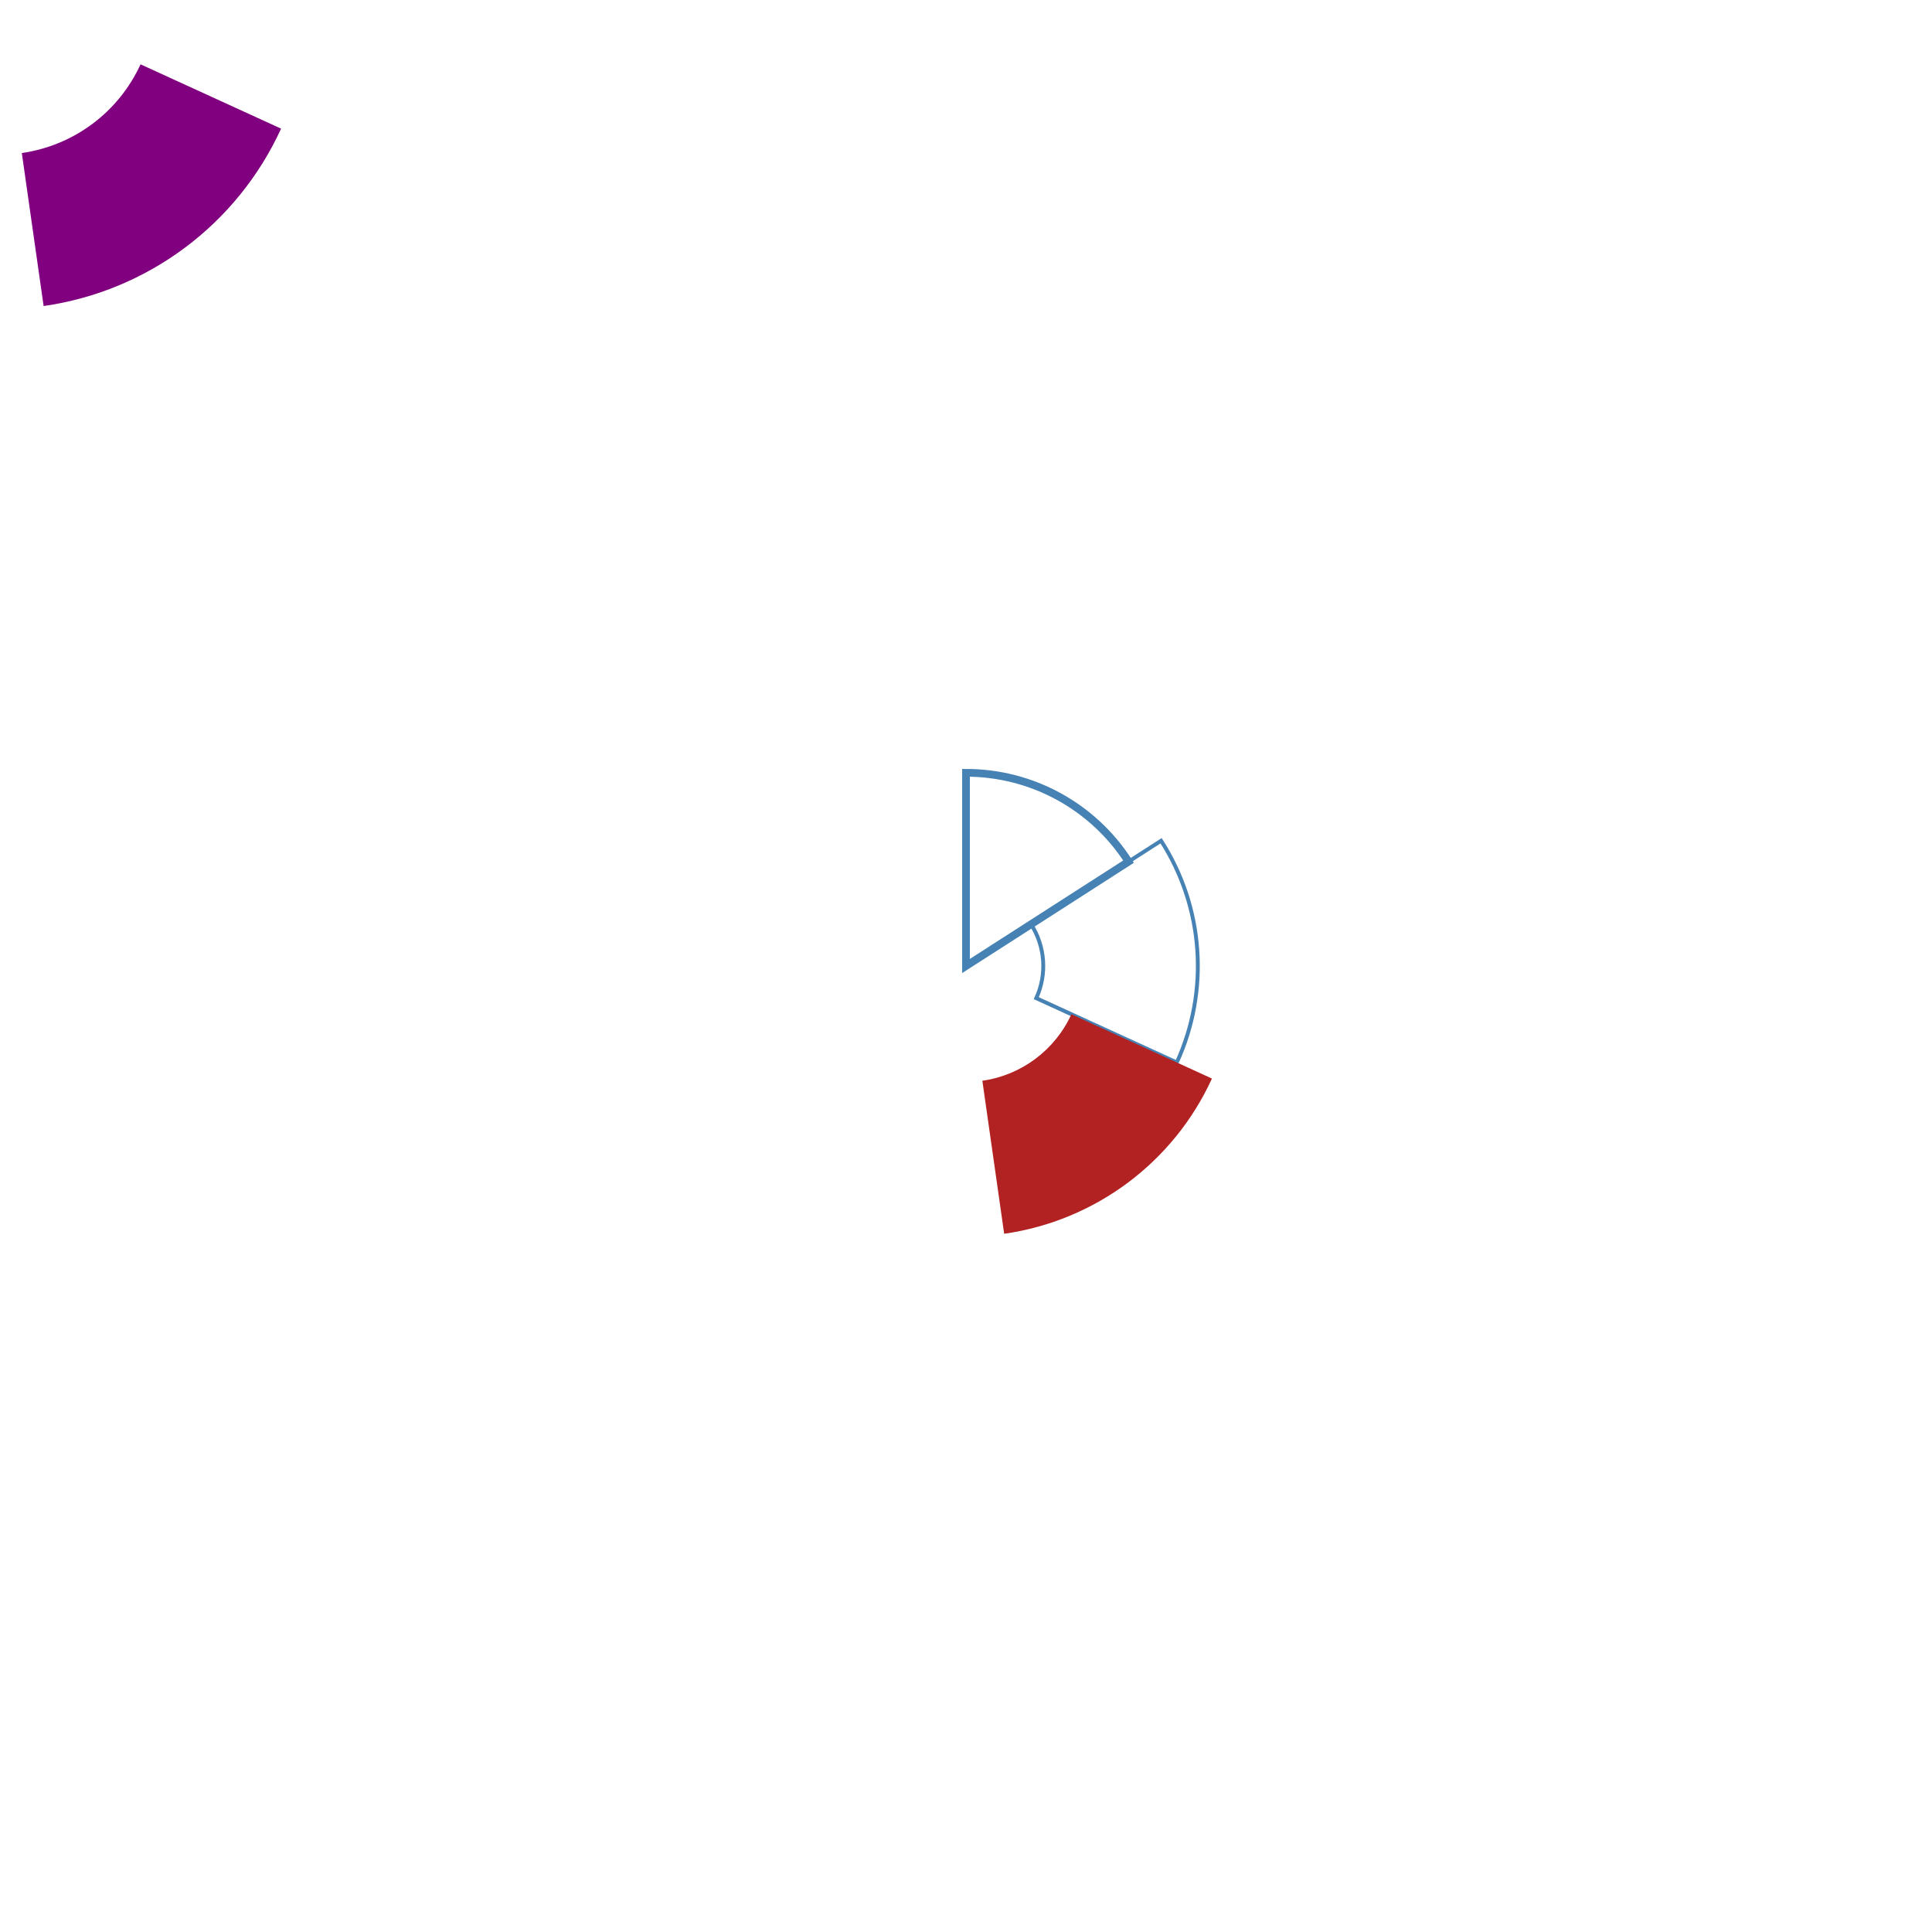
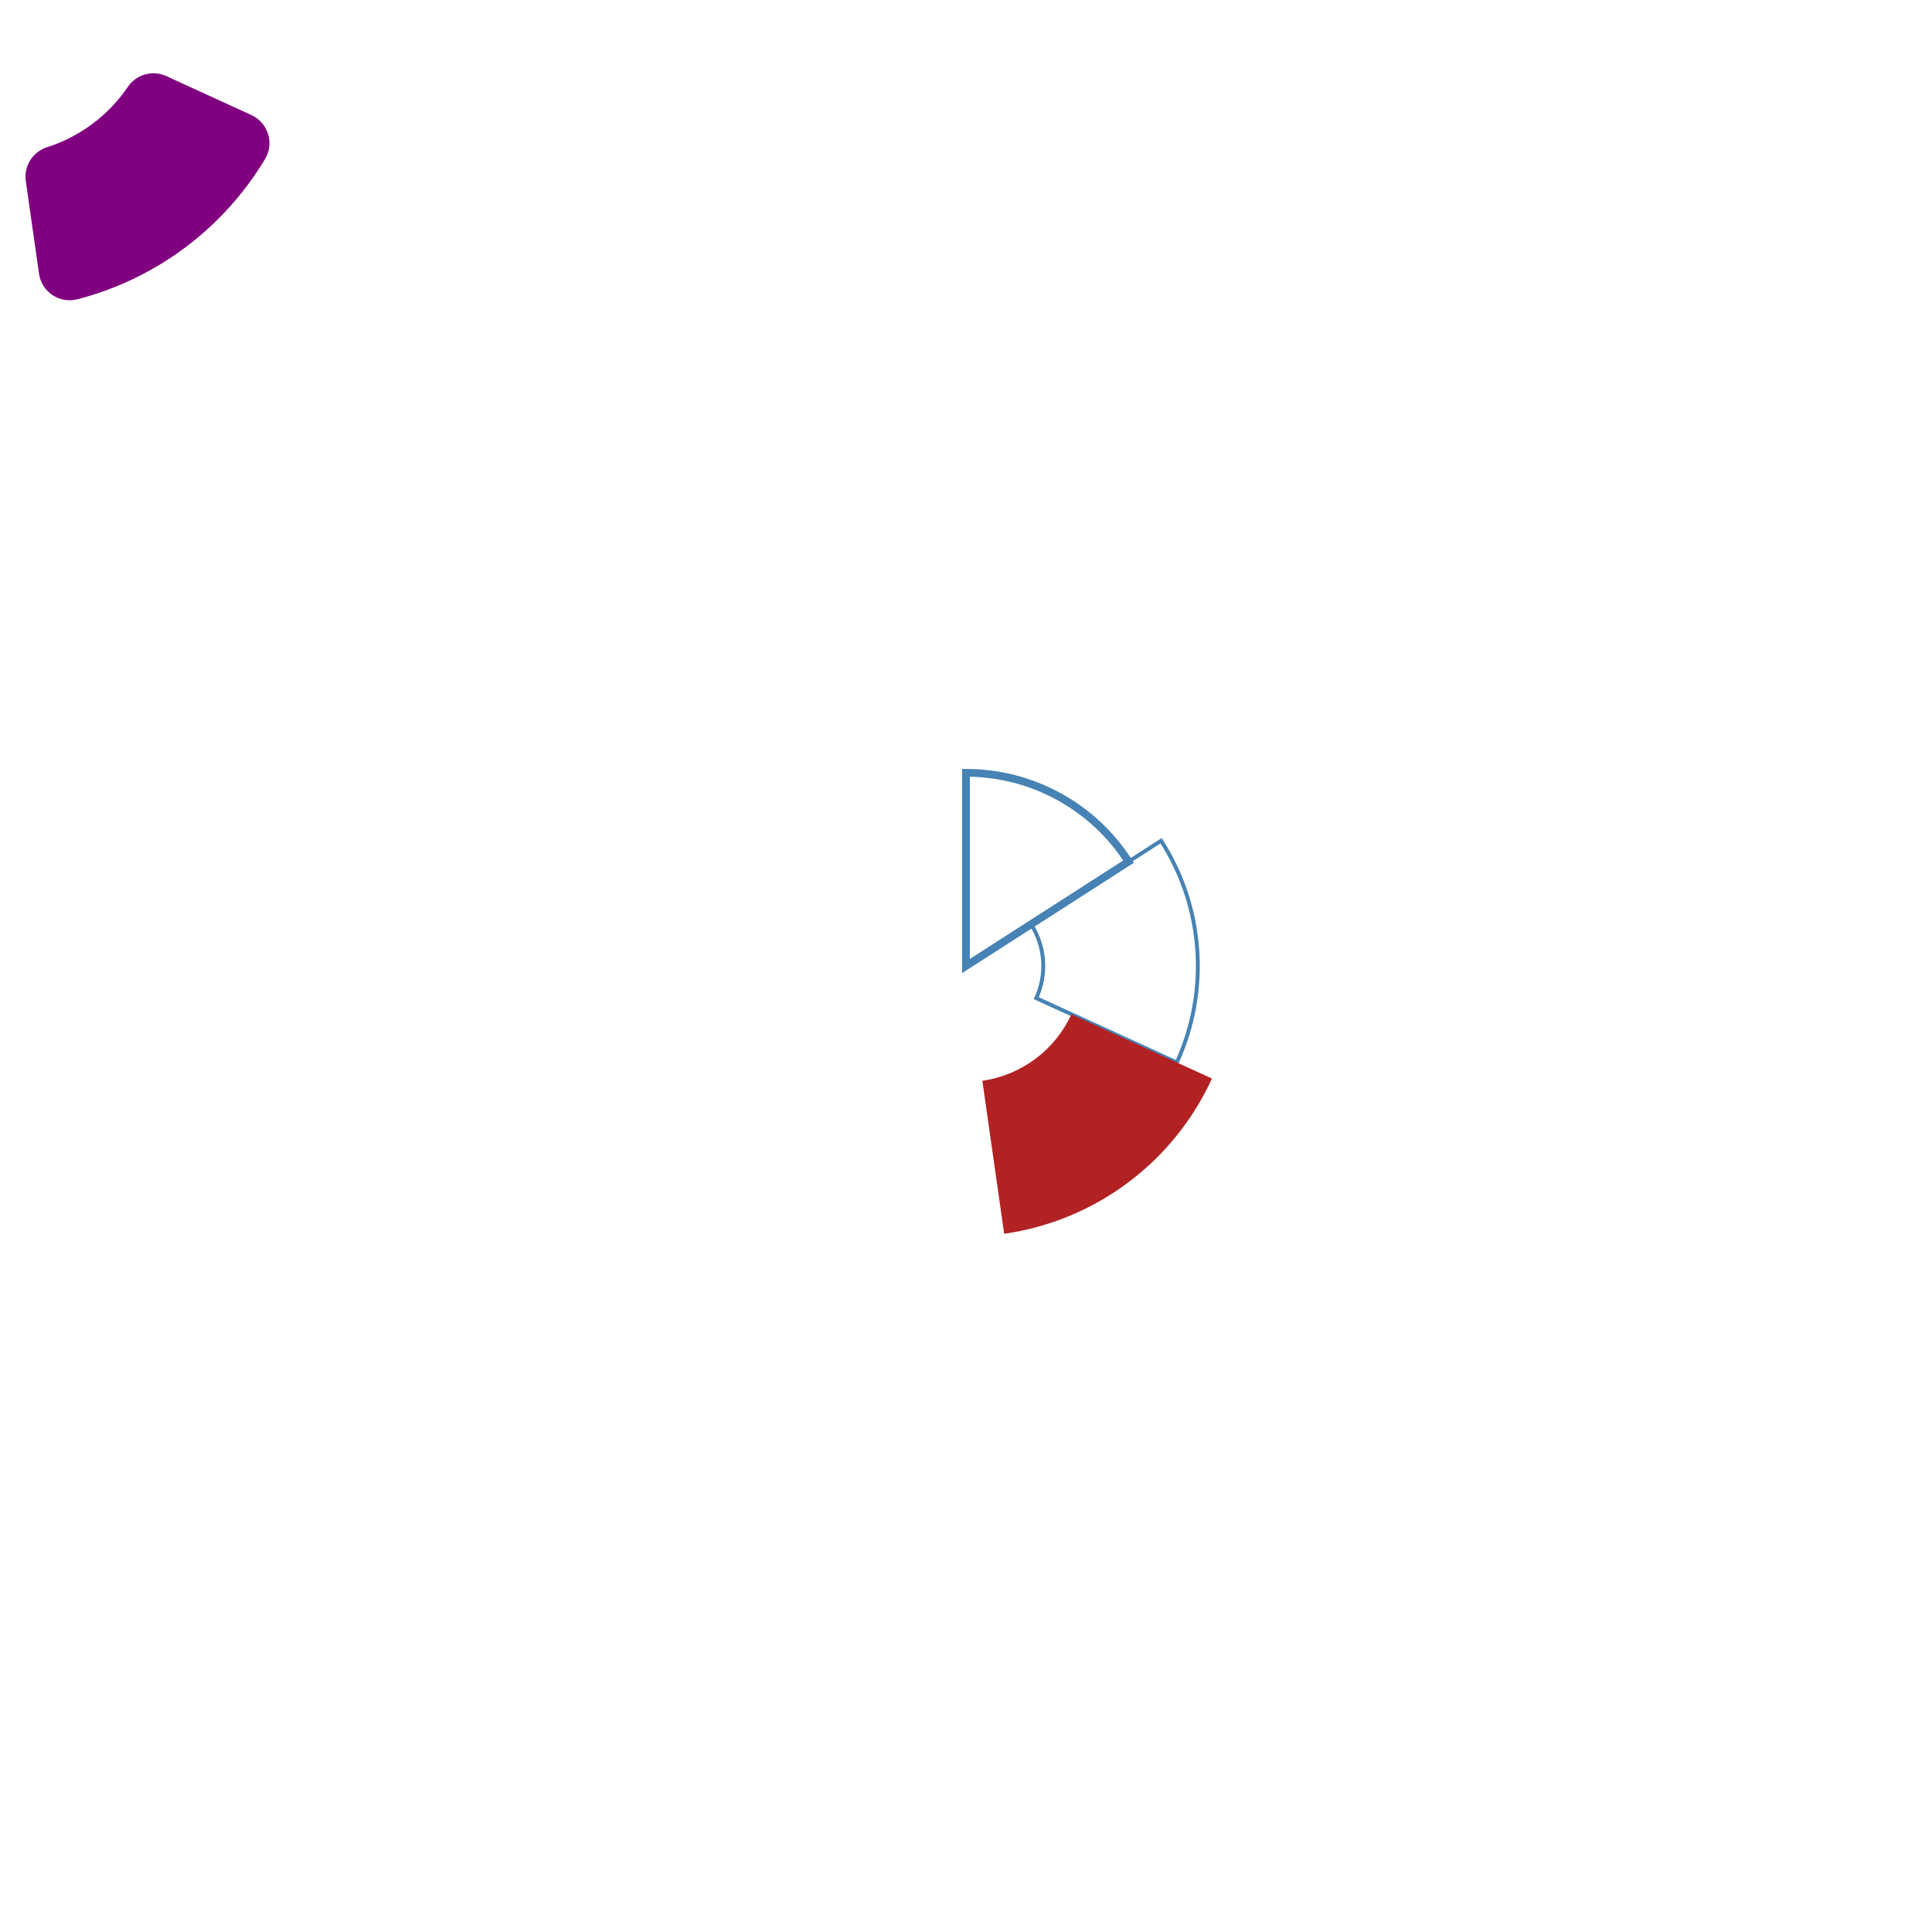
<svg xmlns="http://www.w3.org/2000/svg" class="marks" width="500" height="500" version="1.1">
  <g transform="translate(0,0)">
    <g class="mark-arc">
      <path transform="translate(250,250)" d="M3.061616997868383e-15,-50A50,50,0,0,1,42.074,-27.015L0,0Z" style="fill: none; stroke: steelblue; stroke-width: 2;" />
      <path transform="translate(250,250)" d="M50.488,-32.418A60,60,0,0,1,54.558,24.969L18.186,8.323A20,20,0,0,0,16.829,-10.806Z" style="fill: none; stroke: steelblue;" />
      <path transform="translate(250,250)" d="M63.651,29.13A70,70,0,0,1,9.878,69.299L4.234,29.7A30,30,0,0,0,27.279,12.484Z" style="fill: firebrick;" />
-       <path transform="translate(0,0)" d="M72.744,33.292A80,80,0,0,1,11.29,79.199L5.645,39.6A40,40,0,0,0,36.372,16.646Z" style="fill: purple;" />
+       <path transform="translate(0,0)" d="M65.064,29.777A8,8,0,0,1,68.594,41.168A80,80,0,0,1,20.02,77.455A8,8,0,0,1,10.098,70.838L6.679,46.855A8,8,0,0,1,12.166,38.105A40,40,0,0,0,33.089,22.475A8,8,0,0,1,43.036,19.696Z" style="fill: purple;" />
      <path transform="translate(250,250)" d="M0,0Z" style="fill: none;" />
    </g>
  </g>
</svg>
